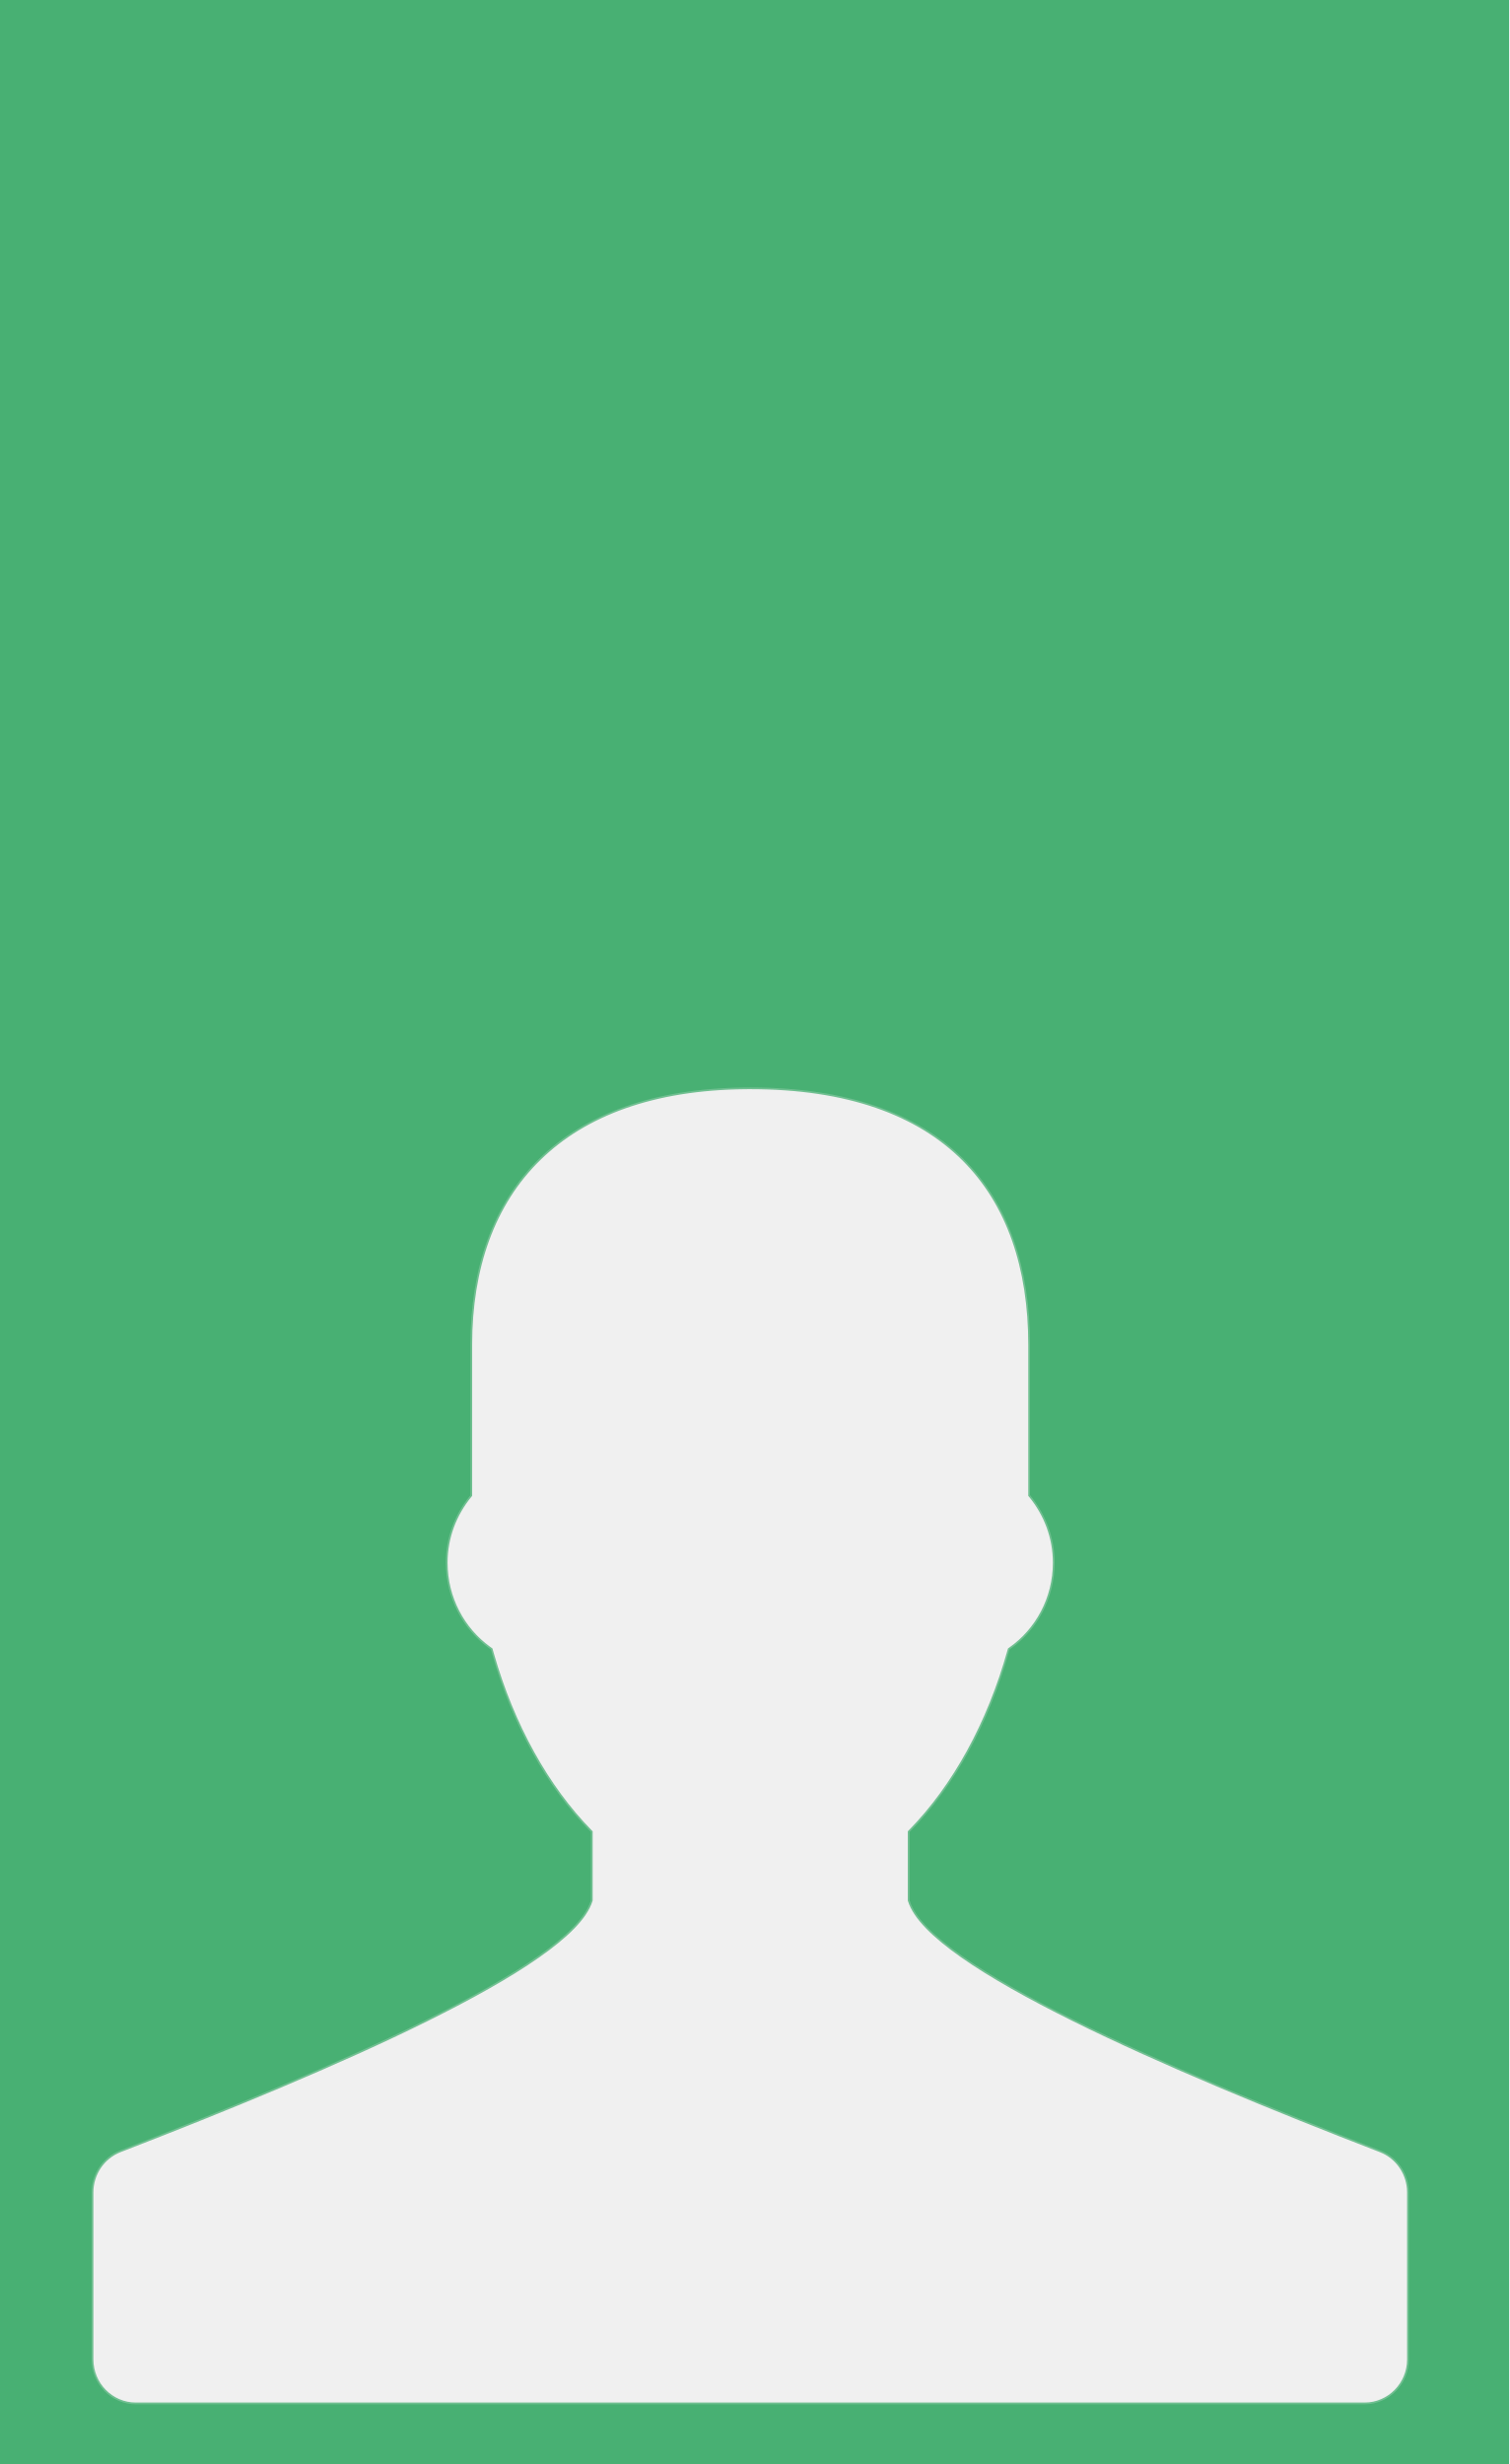
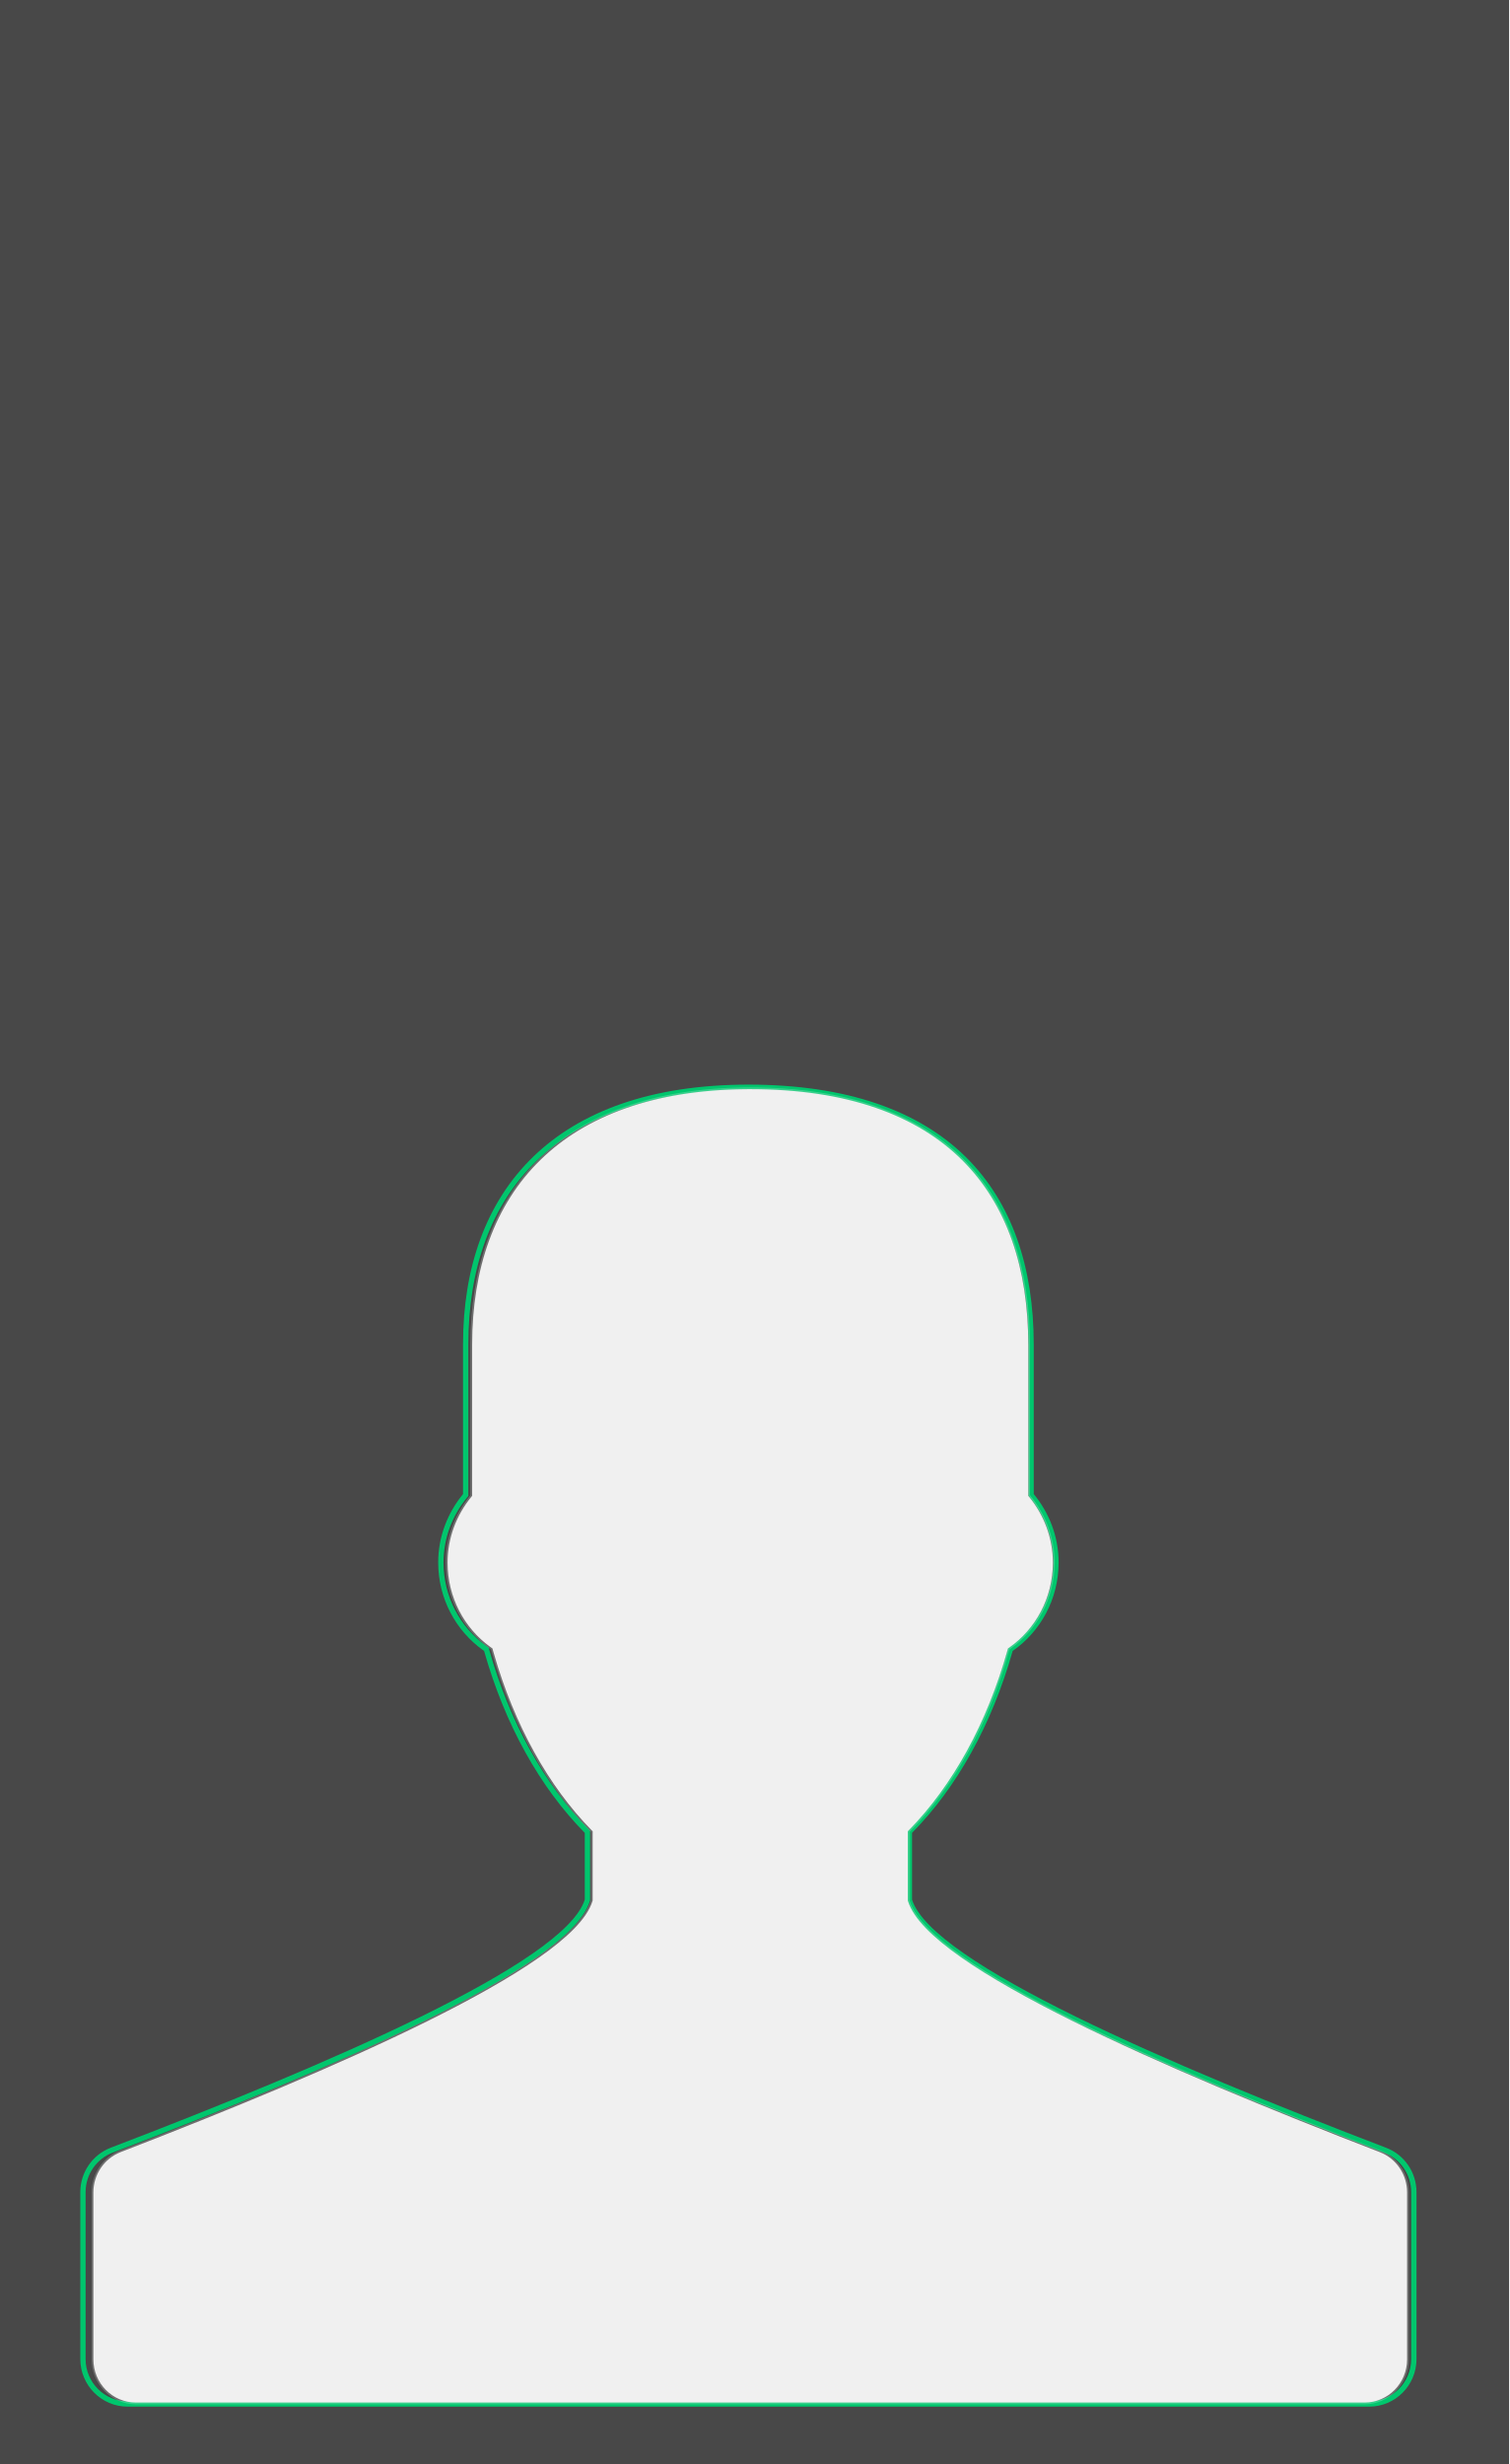
<svg xmlns="http://www.w3.org/2000/svg" width="855" height="1396" viewBox="0 0 855 1396" fill="none">
-   <g clip-path="url(#clip0_563_144)">
-     <mask id="mask0_563_144" style="mask-type:luminance" maskUnits="userSpaceOnUse" x="0" y="0" width="855" height="1396">
+   <g clip-path="url(#clip0_567_191)">
+     <mask id="mask0_567_191" style="mask-type:luminance" maskUnits="userSpaceOnUse" x="0" y="0" width="855" height="1396">
      <path d="M855 0H0V1396H855V0Z" fill="white" />
      <path d="M335.265 1037.74L335.122 1037.6L334.694 1037.16C310.321 1012.24 290.939 977.554 279.276 936.854L278.727 934.911L278.584 934.397L278.536 934.225L278.39 934.122L277.951 933.813L277.25 933.312C262.647 922.703 253.072 905.195 253.072 885.334C253.072 871.021 258.273 858.053 266.544 847.867L266.88 847.453L266.992 847.315V761.88C266.992 718.55 279.775 682.295 305.757 656.869C331.335 631.838 369.964 617.048 422.535 616.592L425.049 616.581C480.351 616.581 519.775 631.447 545.377 656.859C570.978 682.272 583.046 718.52 583.046 761.88V847.286L583.158 847.425L583.495 847.839C591.809 858.053 596.996 871.021 596.996 885.334C596.996 905.525 587.085 923.291 572.088 933.828L571.65 934.136L571.504 934.238L571.455 934.41L571.312 934.927C559.713 976.466 540.118 1011.85 515.372 1037.16V1037.16L514.946 1037.6L514.804 1037.74V1076.7L514.826 1076.77L514.893 1076.99L514.894 1076.99C516.434 1081.93 520 1087.05 525.071 1092.27C530.164 1097.52 536.898 1103 544.968 1108.66C561.108 1119.97 582.772 1132.09 607.789 1144.51C657.834 1169.36 721.535 1195.51 781.858 1218.82L781.867 1218.82L781.875 1218.83C791.364 1222.48 797.667 1231.75 797.667 1242.13V1336.73C797.667 1350.51 786.65 1361.67 773.124 1361.67H76.944C63.418 1361.67 52.401 1350.51 52.401 1336.73V1242.11C52.401 1231.78 58.665 1222.56 68.118 1218.84L68.21 1218.81C128.533 1195.49 192.242 1169.33 242.29 1144.48C267.309 1132.05 288.975 1119.93 305.113 1108.62C313.182 1102.97 319.915 1097.49 325.005 1092.25C330.074 1087.02 333.637 1081.91 335.174 1076.98L335.242 1076.76L335.265 1076.69V1037.74Z" fill="black" stroke="#00FFA5" />
    </mask>
-     <g mask="url(#mask0_563_144)">
-       <path d="M855 -3H0V1396H855V-3Z" fill="#01943E" fill-opacity="0.7" />
+     <g mask="url(#mask0_567_191)">
+       <path d="M855 -3H0V1396H855V-3Z" fill="black" fill-opacity="0.7" />
+       <path d="M332.795 1037.82L332.363 1037.38C307.277 1012 287.427 976.53 275.689 934.928L275.545 934.414L275.102 934.106L274.39 933.601C259.506 922.902 249.75 905.246 249.75 885.222C249.75 870.787 255.052 857.71 263.475 847.444L263.815 847.03V761.782C263.815 718.359 276.761 681.966 303.133 656.426C329.507 630.884 369.51 616 424.015 616C479.978 616 519.956 630.889 545.946 656.419C571.934 681.949 584.155 718.337 584.155 761.782V847.001L584.495 847.415C592.963 857.71 598.249 870.787 598.249 885.222C598.249 905.578 588.153 923.493 572.868 934.121L572.425 934.428L572.28 934.943C560.542 976.545 540.708 1012 515.636 1037.38L515.205 1037.82V1076.49L515.273 1076.71C516.796 1081.54 520.337 1086.59 525.436 1091.79C530.552 1097.01 537.328 1102.47 545.467 1108.11C561.744 1119.4 583.606 1131.51 608.873 1143.92C659.416 1168.75 723.76 1194.9 784.705 1218.21L784.708 1218.21C794.501 1221.93 801 1231.39 801 1241.97V1336.57C801 1350.61 789.65 1362 775.697 1362H72.302C58.35 1362 47 1350.61 47 1336.57V1241.96C47 1231.4 53.494 1221.96 63.294 1218.19L63.295 1218.19C124.24 1194.87 188.592 1168.72 239.138 1143.89C264.407 1131.47 286.271 1119.36 302.546 1108.08C310.683 1102.44 317.459 1096.98 322.571 1091.76C327.669 1086.57 331.208 1081.52 332.727 1076.7L332.795 1076.48V1037.82Z" stroke="#00C66D" stroke-width="3" />
    </g>
  </g>
  <defs>
-     <clipPath id="clip0_563_144">
+     <clipPath id="clip0_567_191">
      <rect width="855" height="1396" fill="white" />
    </clipPath>
  </defs>
</svg>
